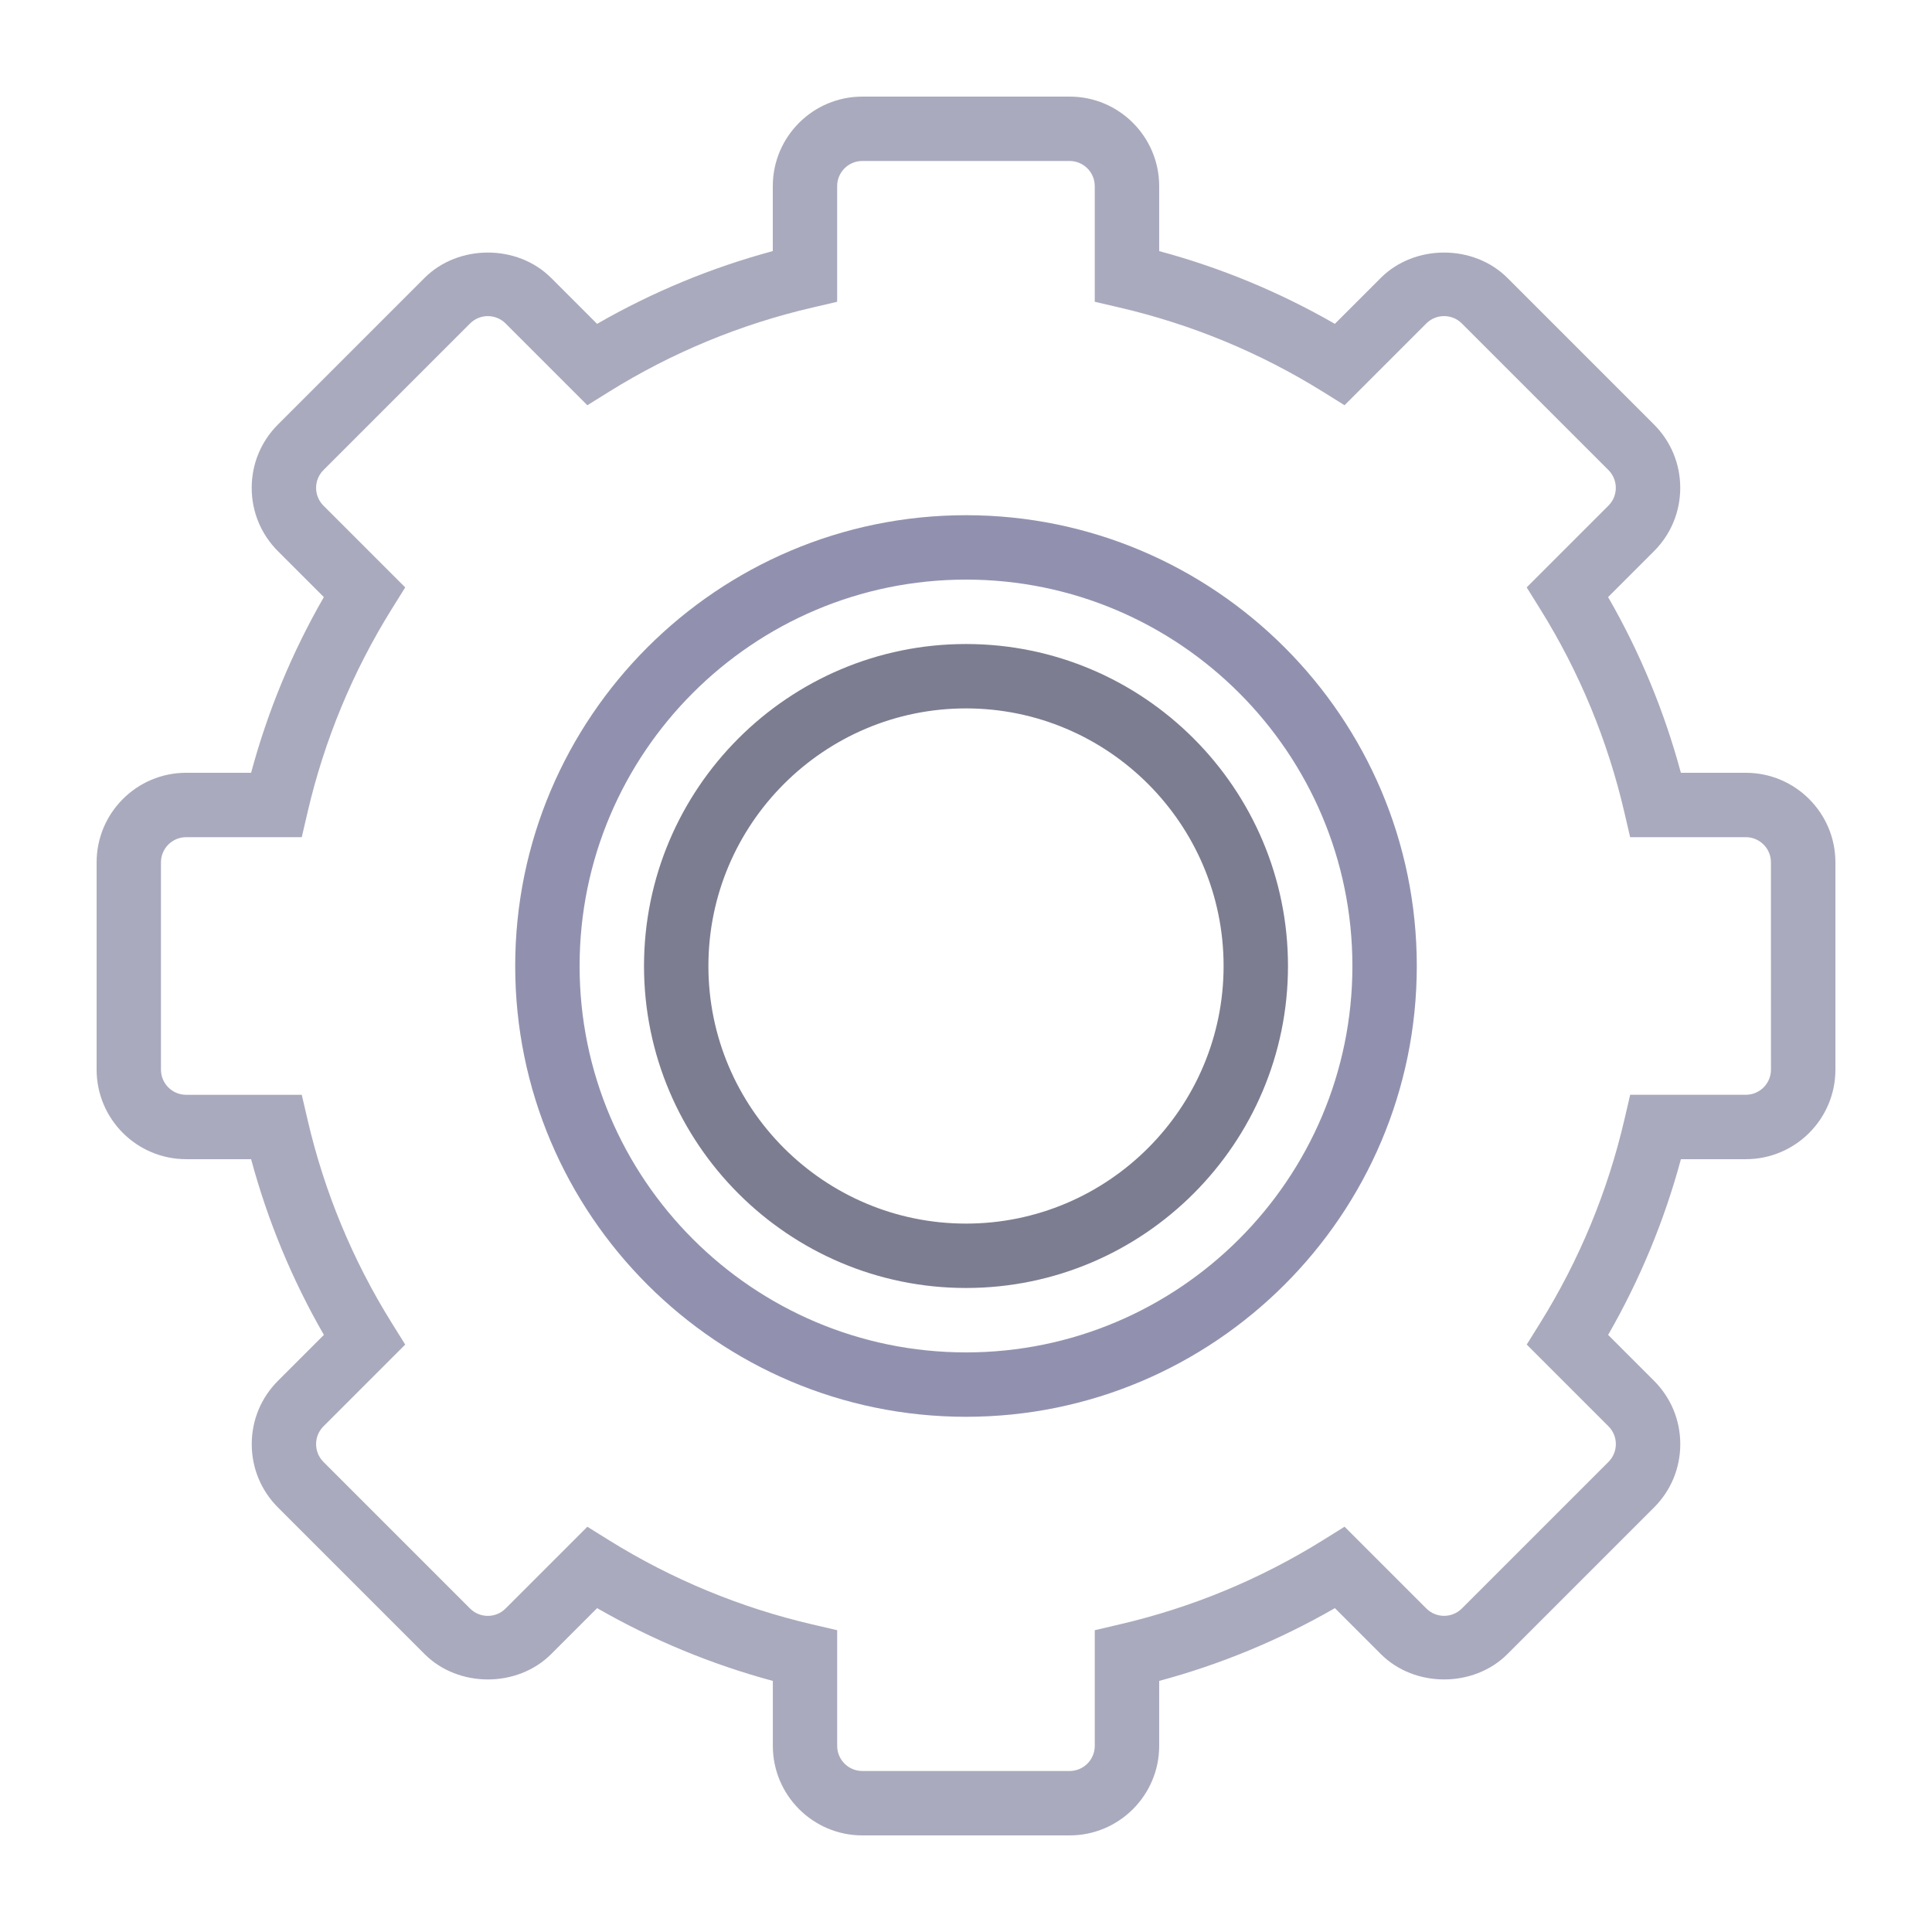
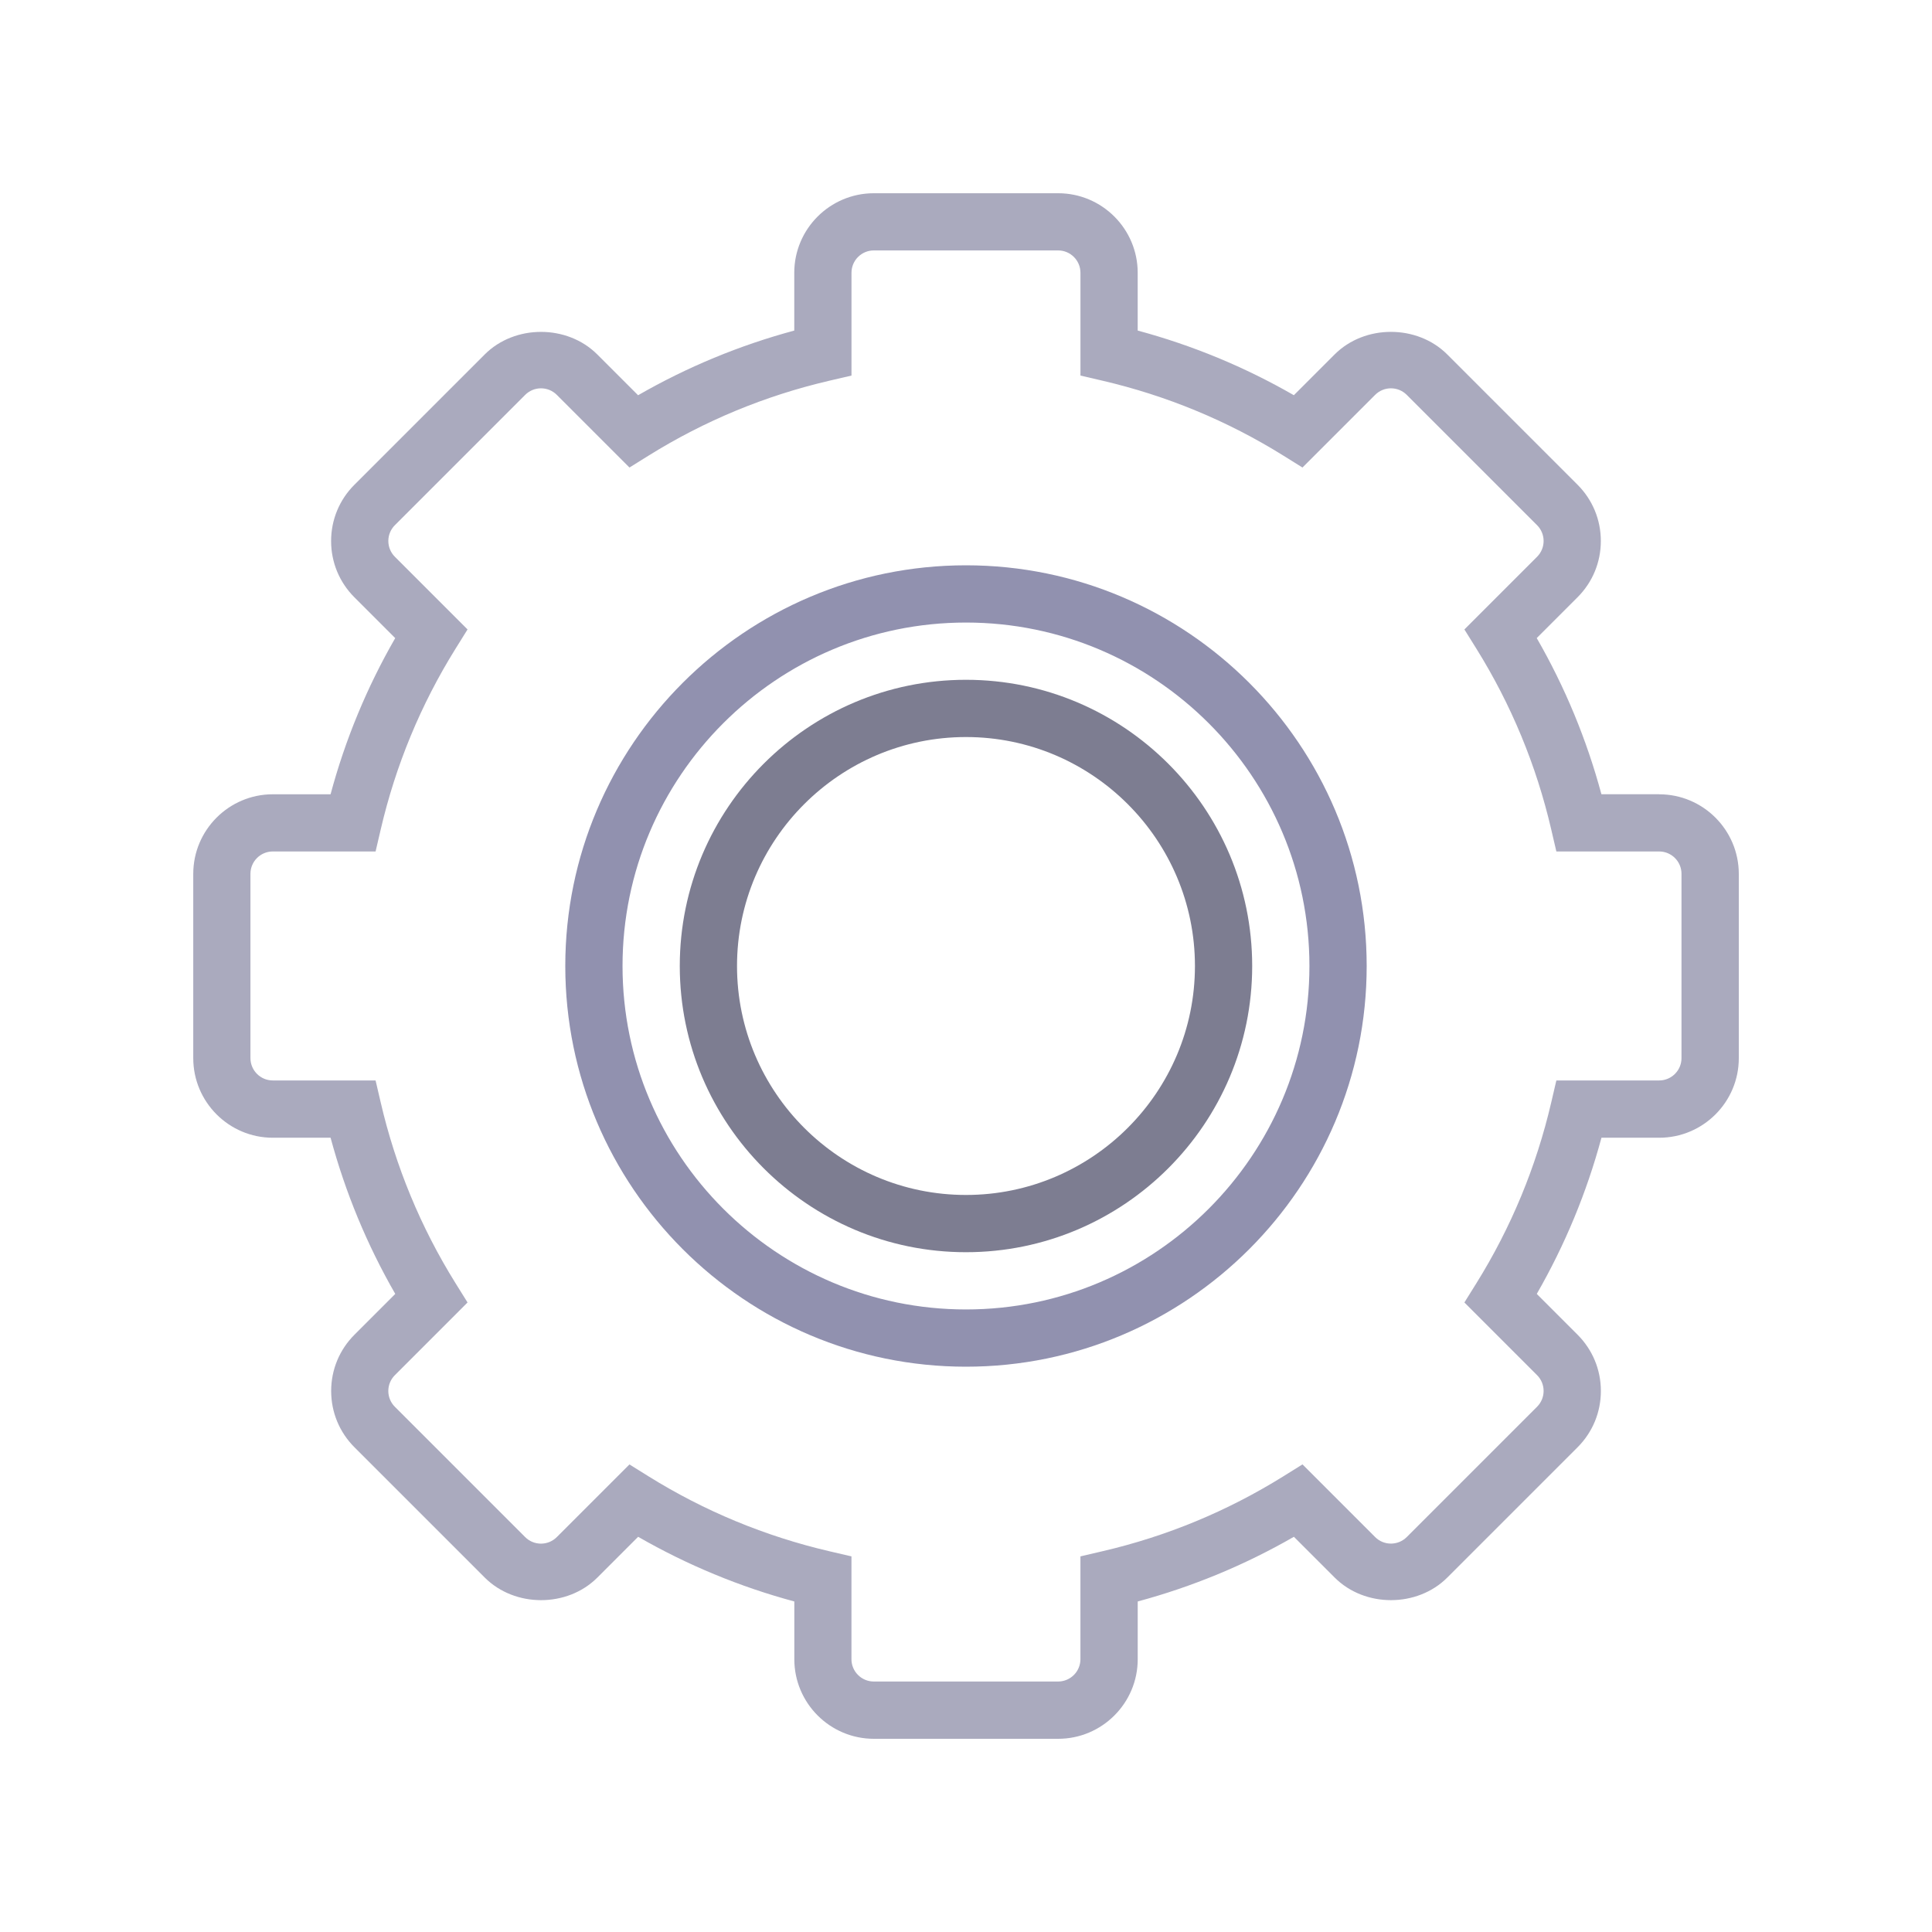
- <svg xmlns="http://www.w3.org/2000/svg" xml:space="preserve" viewBox="0 0 100 100" height="100%" width="100%" version="1.1" y="0px" x="0px">
-   <path d="m50,26.667c-12.866,0-23.333,10.466-23.333,23.333,0,12.866,10.466,23.333,23.333,23.333,12.866,0,23.333-10.466,23.333-23.333,0-12.866-10.467-23.333-23.333-23.333zm0,43.333c-11.028,0-20-8.972-20-20s8.972-20,20-20,20,8.972,20,20-8.972,20-20,20z" fill="#9191af" />
-   <path d="M90.365,39.999h-3.363c-0.859-3.186-2.12-6.236-3.767-9.094l2.377-2.377c0.875-0.875,1.357-2.04,1.357-3.277,0-1.238-0.482-2.402-1.357-3.278l-7.588-7.588c-1.75-1.748-4.802-1.752-6.555,0l-2.377,2.377c-2.86-1.645-5.908-2.907-9.093-3.765v-3.364c0-2.555-2.078-4.633-4.633-4.633h-10.733c-2.555,0-4.633,2.078-4.633,4.633v3.363c-3.185,0.858-6.233,2.12-9.095,3.767l-2.377-2.377c-1.752-1.753-4.805-1.75-6.555,0l-7.588,7.588c-0.875,0.875-1.357,2.04-1.357,3.278,0,1.237,0.482,2.4,1.357,3.277l2.377,2.377c-1.645,2.857-2.908,5.907-3.765,9.093h-3.363c-2.555,0-4.633,2.079-4.633,4.634v10.731c0,2.557,2.078,4.635,4.633,4.635h3.363c0.858,3.185,2.12,6.233,3.767,9.095l-2.377,2.377c-0.875,0.875-1.357,2.04-1.357,3.277,0,1.238,0.482,2.402,1.357,3.278l7.588,7.588c1.75,1.752,4.803,1.753,6.555,0l2.377-2.377c2.862,1.645,5.91,2.908,9.095,3.767v3.363c0,2.555,2.078,4.633,4.633,4.633h10.731c2.555,0,4.633-2.078,4.633-4.633v-3.363c3.185-0.858,6.233-2.12,9.095-3.767l2.377,2.377c1.753,1.753,4.803,1.75,6.555,0l7.588-7.588c0.875-0.875,1.357-2.04,1.357-3.278,0-1.237-0.482-2.4-1.357-3.277l-2.377-2.377c1.645-2.862,2.908-5.91,3.767-9.095h3.363c2.556,0,4.634-2.078,4.634-4.633v-10.733c-0.002-2.555-2.08-4.633-4.635-4.633zm1.3,15.366c0,0.717-0.583,1.3-1.3,1.3h-5.987l-0.3,1.288c-0.868,3.728-2.332,7.266-4.355,10.518l-0.7,1.123,4.232,4.232c0.508,0.508,0.508,1.333,0,1.84l-7.588,7.588c-0.507,0.507-1.332,0.51-1.84,0l-4.232-4.232-1.123,0.7c-3.25,2.023-6.788,3.488-10.518,4.355l-1.289,0.302v5.987c0,0.717-0.583,1.3-1.3,1.3h-10.733c-0.717,0-1.3-0.583-1.3-1.3v-5.987l-1.289-0.3c-3.728-0.869-7.266-2.332-10.518-4.355l-1.123-0.7-4.232,4.232c-0.51,0.51-1.335,0.507-1.84,0l-7.588-7.588c-0.508-0.508-0.508-1.333,0-1.84l4.232-4.233-0.7-1.123c-2.024-3.25-3.489-6.788-4.355-10.518l-0.3-1.288h-5.987c-0.717,0-1.3-0.583-1.3-1.3v-10.733c0-0.717,0.583-1.3,1.3-1.3h5.987l0.3-1.288c0.868-3.73,2.332-7.268,4.355-10.518l0.7-1.123-4.232-4.232c-0.508-0.508-0.508-1.333,0-1.84l7.588-7.588c0.507-0.507,1.332-0.51,1.84,0l4.232,4.232,1.123-0.7c3.25-2.023,6.788-3.488,10.518-4.355l1.288-0.3v-5.988c0-0.717,0.583-1.3,1.3-1.3h10.731c0.718,0,1.302,0.583,1.302,1.3v5.987l1.288,0.3c3.728,0.868,7.266,2.332,10.518,4.355l1.123,0.7,4.232-4.232c0.51-0.51,1.335-0.507,1.84,0l7.588,7.588c0.508,0.508,0.508,1.333,0,1.84l-4.232,4.232,0.7,1.123c2.023,3.248,3.488,6.787,4.355,10.518l0.3,1.288h5.987c0.717,0,1.3,0.583,1.3,1.3z" fill="#aaaabe" />
-   <path d="M50,33.334c-9.19,0-16.666,7.476-16.666,16.666s7.476,16.666,16.666,16.666,16.666-7.476,16.666-16.666-7.476-16.666-16.666-16.666zm0,29.999c-7.352,0-13.333-5.981-13.333-13.333,0-7.351,5.982-13.333,13.333-13.333,7.351,0,13.333,5.982,13.333,13.333,0,7.351-5.982,13.333-13.333,13.333z" fill="#7d7d91" />
+ <svg xmlns="http://www.w3.org/2000/svg" xml:space="preserve" viewBox="0 0 100 100" height="32" width="32" version="1.1" y="0px" x="0px" id="svg10">
+   <defs id="defs14" />
+   <path d="m 49.999,29.26 c -11.436,0 -20.74,9.303 -20.74,20.74 0,11.436 9.303,20.74 20.74,20.74 11.436,0 20.74,-9.303 20.74,-20.74 0,-11.436 -9.304,-20.74 -20.74,-20.74 z m 0,38.517 c -9.802,0 -17.777,-7.974 -17.777,-17.777 0,-9.803 7.974,-17.777 17.777,-17.777 9.803,0 17.777,7.974 17.777,17.777 0,9.803 -7.974,17.777 -17.777,17.777 z" id="path4" style="fill:#9191af;stroke-width:0.889" />
+   <path d="m 85.878,41.11 h -2.989 c -0.763,-2.832 -1.884,-5.543 -3.348,-8.083 l 2.112,-2.112 c 0.778,-0.778 1.206,-1.813 1.206,-2.912 0,-1.101 -0.428,-2.135 -1.206,-2.914 l -6.745,-6.745 c -1.556,-1.554 -4.268,-1.557 -5.826,0 l -2.112,2.112 c -2.542,-1.462 -5.252,-2.584 -8.083,-3.346 v -2.99 c 0,-2.271 -1.847,-4.118 -4.118,-4.118 h -9.54 c -2.271,0 -4.118,1.847 -4.118,4.118 v 2.99 c -2.831,0.763 -5.54,1.884 -8.084,3.348 l -2.112,-2.112 c -1.557,-1.558 -4.271,-1.556 -5.826,0 l -6.745,6.745 c -0.778,0.778 -1.206,1.813 -1.206,2.914 0,1.099 0.428,2.133 1.206,2.912 l 2.112,2.112 c -1.462,2.539 -2.585,5.25 -3.346,8.083 h -2.989 c -2.271,0 -4.118,1.848 -4.118,4.119 v 9.538 c 0,2.272 1.847,4.12 4.118,4.12 h 2.99 c 0.763,2.831 1.884,5.54 3.348,8.084 l -2.112,2.112 c -0.778,0.778 -1.206,1.813 -1.206,2.912 0,1.101 0.428,2.135 1.206,2.914 l 6.745,6.745 c 1.556,1.557 4.269,1.558 5.826,0 l 2.112,-2.112 c 2.544,1.462 5.253,2.585 8.084,3.348 v 2.99 c 0,2.271 1.847,4.118 4.118,4.118 h 9.538 c 2.271,0 4.118,-1.847 4.118,-4.118 v -2.99 c 2.831,-0.763 5.54,-1.884 8.084,-3.348 l 2.112,2.112 c 1.558,1.558 4.269,1.556 5.826,0 l 6.745,-6.745 c 0.778,-0.778 1.206,-1.813 1.206,-2.914 0,-1.099 -0.428,-2.133 -1.206,-2.912 l -2.112,-2.112 c 1.462,-2.544 2.585,-5.253 3.348,-8.084 h 2.99 c 2.272,0 4.119,-1.847 4.119,-4.118 v -9.54 c -0.002,-2.271 -1.849,-4.118 -4.12,-4.118 z m 1.156,13.658 c 0,0.637 -0.518,1.156 -1.156,1.156 h -5.321 l -0.267,1.145 c -0.772,3.314 -2.072,6.459 -3.871,9.349 l -0.622,0.998 3.761,3.761 c 0.452,0.452 0.452,1.185 0,1.636 l -6.745,6.745 c -0.45,0.45 -1.184,0.453 -1.636,0 l -3.761,-3.761 -0.998,0.622 c -2.889,1.798 -6.034,3.101 -9.349,3.871 l -1.146,0.268 v 5.321 c 0,0.637 -0.518,1.156 -1.156,1.156 h -9.54 c -0.637,0 -1.156,-0.518 -1.156,-1.156 V 80.558 L 42.927,80.292 C 39.613,79.519 36.468,78.219 33.578,76.421 l -0.998,-0.622 -3.761,3.761 c -0.453,0.453 -1.187,0.45 -1.636,0 l -6.745,-6.745 c -0.452,-0.452 -0.452,-1.185 0,-1.636 l 3.762,-3.763 -0.622,-0.998 c -1.799,-2.889 -3.101,-6.034 -3.871,-9.349 l -0.267,-1.145 h -5.321 c -0.637,0 -1.156,-0.518 -1.156,-1.156 v -9.54 c 0,-0.637 0.518,-1.156 1.156,-1.156 h 5.321 l 0.267,-1.145 c 0.772,-3.315 2.072,-6.46 3.871,-9.349 l 0.622,-0.998 -3.761,-3.761 c -0.452,-0.452 -0.452,-1.185 0,-1.636 l 6.745,-6.745 c 0.45,-0.45 1.184,-0.453 1.636,0 l 3.761,3.761 0.998,-0.622 c 2.889,-1.798 6.034,-3.101 9.349,-3.871 l 1.145,-0.267 V 14.118 c 0,-0.637 0.518,-1.156 1.156,-1.156 h 9.538 c 0.638,0 1.157,0.518 1.157,1.156 v 5.321 l 1.145,0.267 c 3.314,0.772 6.459,2.072 9.349,3.871 l 0.998,0.622 3.761,-3.761 c 0.453,-0.453 1.187,-0.45 1.636,0 l 6.745,6.745 c 0.452,0.452 0.452,1.185 0,1.636 l -3.761,3.761 0.622,0.998 c 1.798,2.887 3.101,6.032 3.871,9.349 l 0.267,1.145 h 5.321 c 0.637,0 1.156,0.518 1.156,1.156 z" id="path6" style="fill:#aaaabe;stroke-width:0.889" />
+   <path d="m 49.999,35.186 c -8.169,0 -14.814,6.645 -14.814,14.814 0,8.169 6.645,14.814 14.814,14.814 8.169,0 14.814,-6.645 14.814,-14.814 0,-8.169 -6.645,-14.814 -14.814,-14.814 z m 0,26.665 c -6.535,0 -11.851,-5.316 -11.851,-11.851 0,-6.535 5.317,-11.851 11.851,-11.851 6.535,0 11.851,5.317 11.851,11.851 0,6.535 -5.317,11.851 -11.851,11.851 z" id="path8" style="fill:#7d7d91;stroke-width:0.889" />
</svg>
